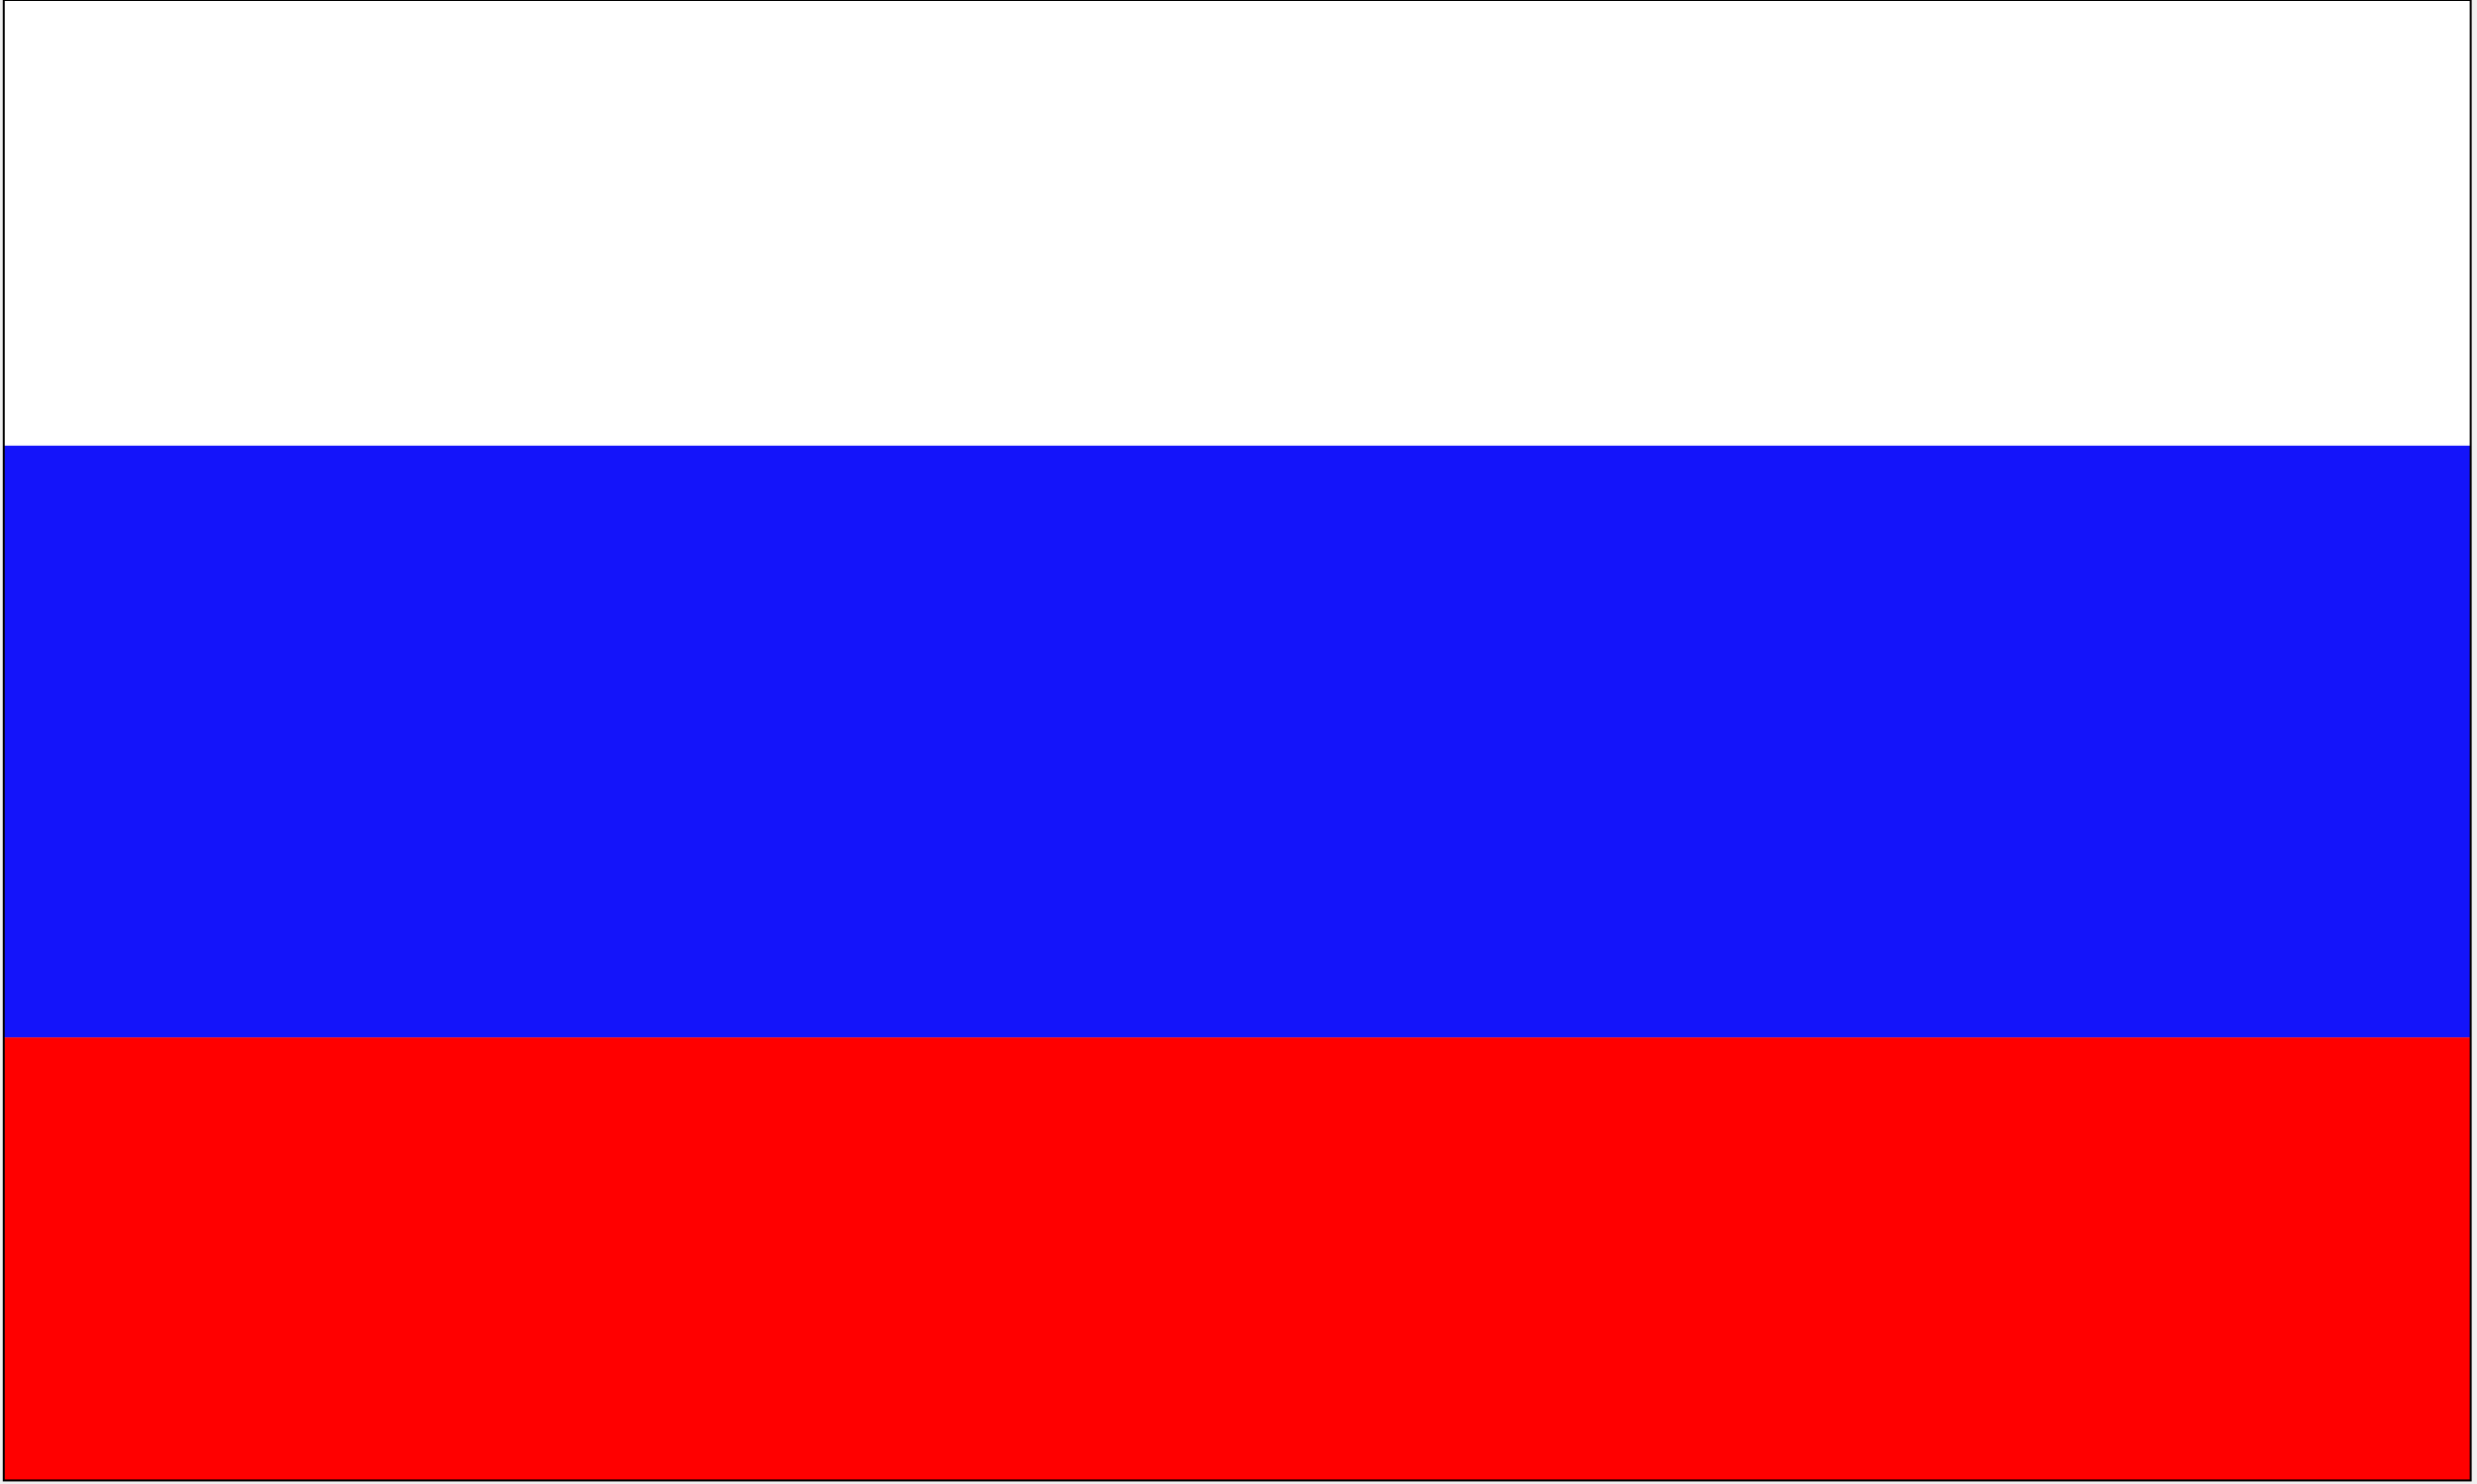
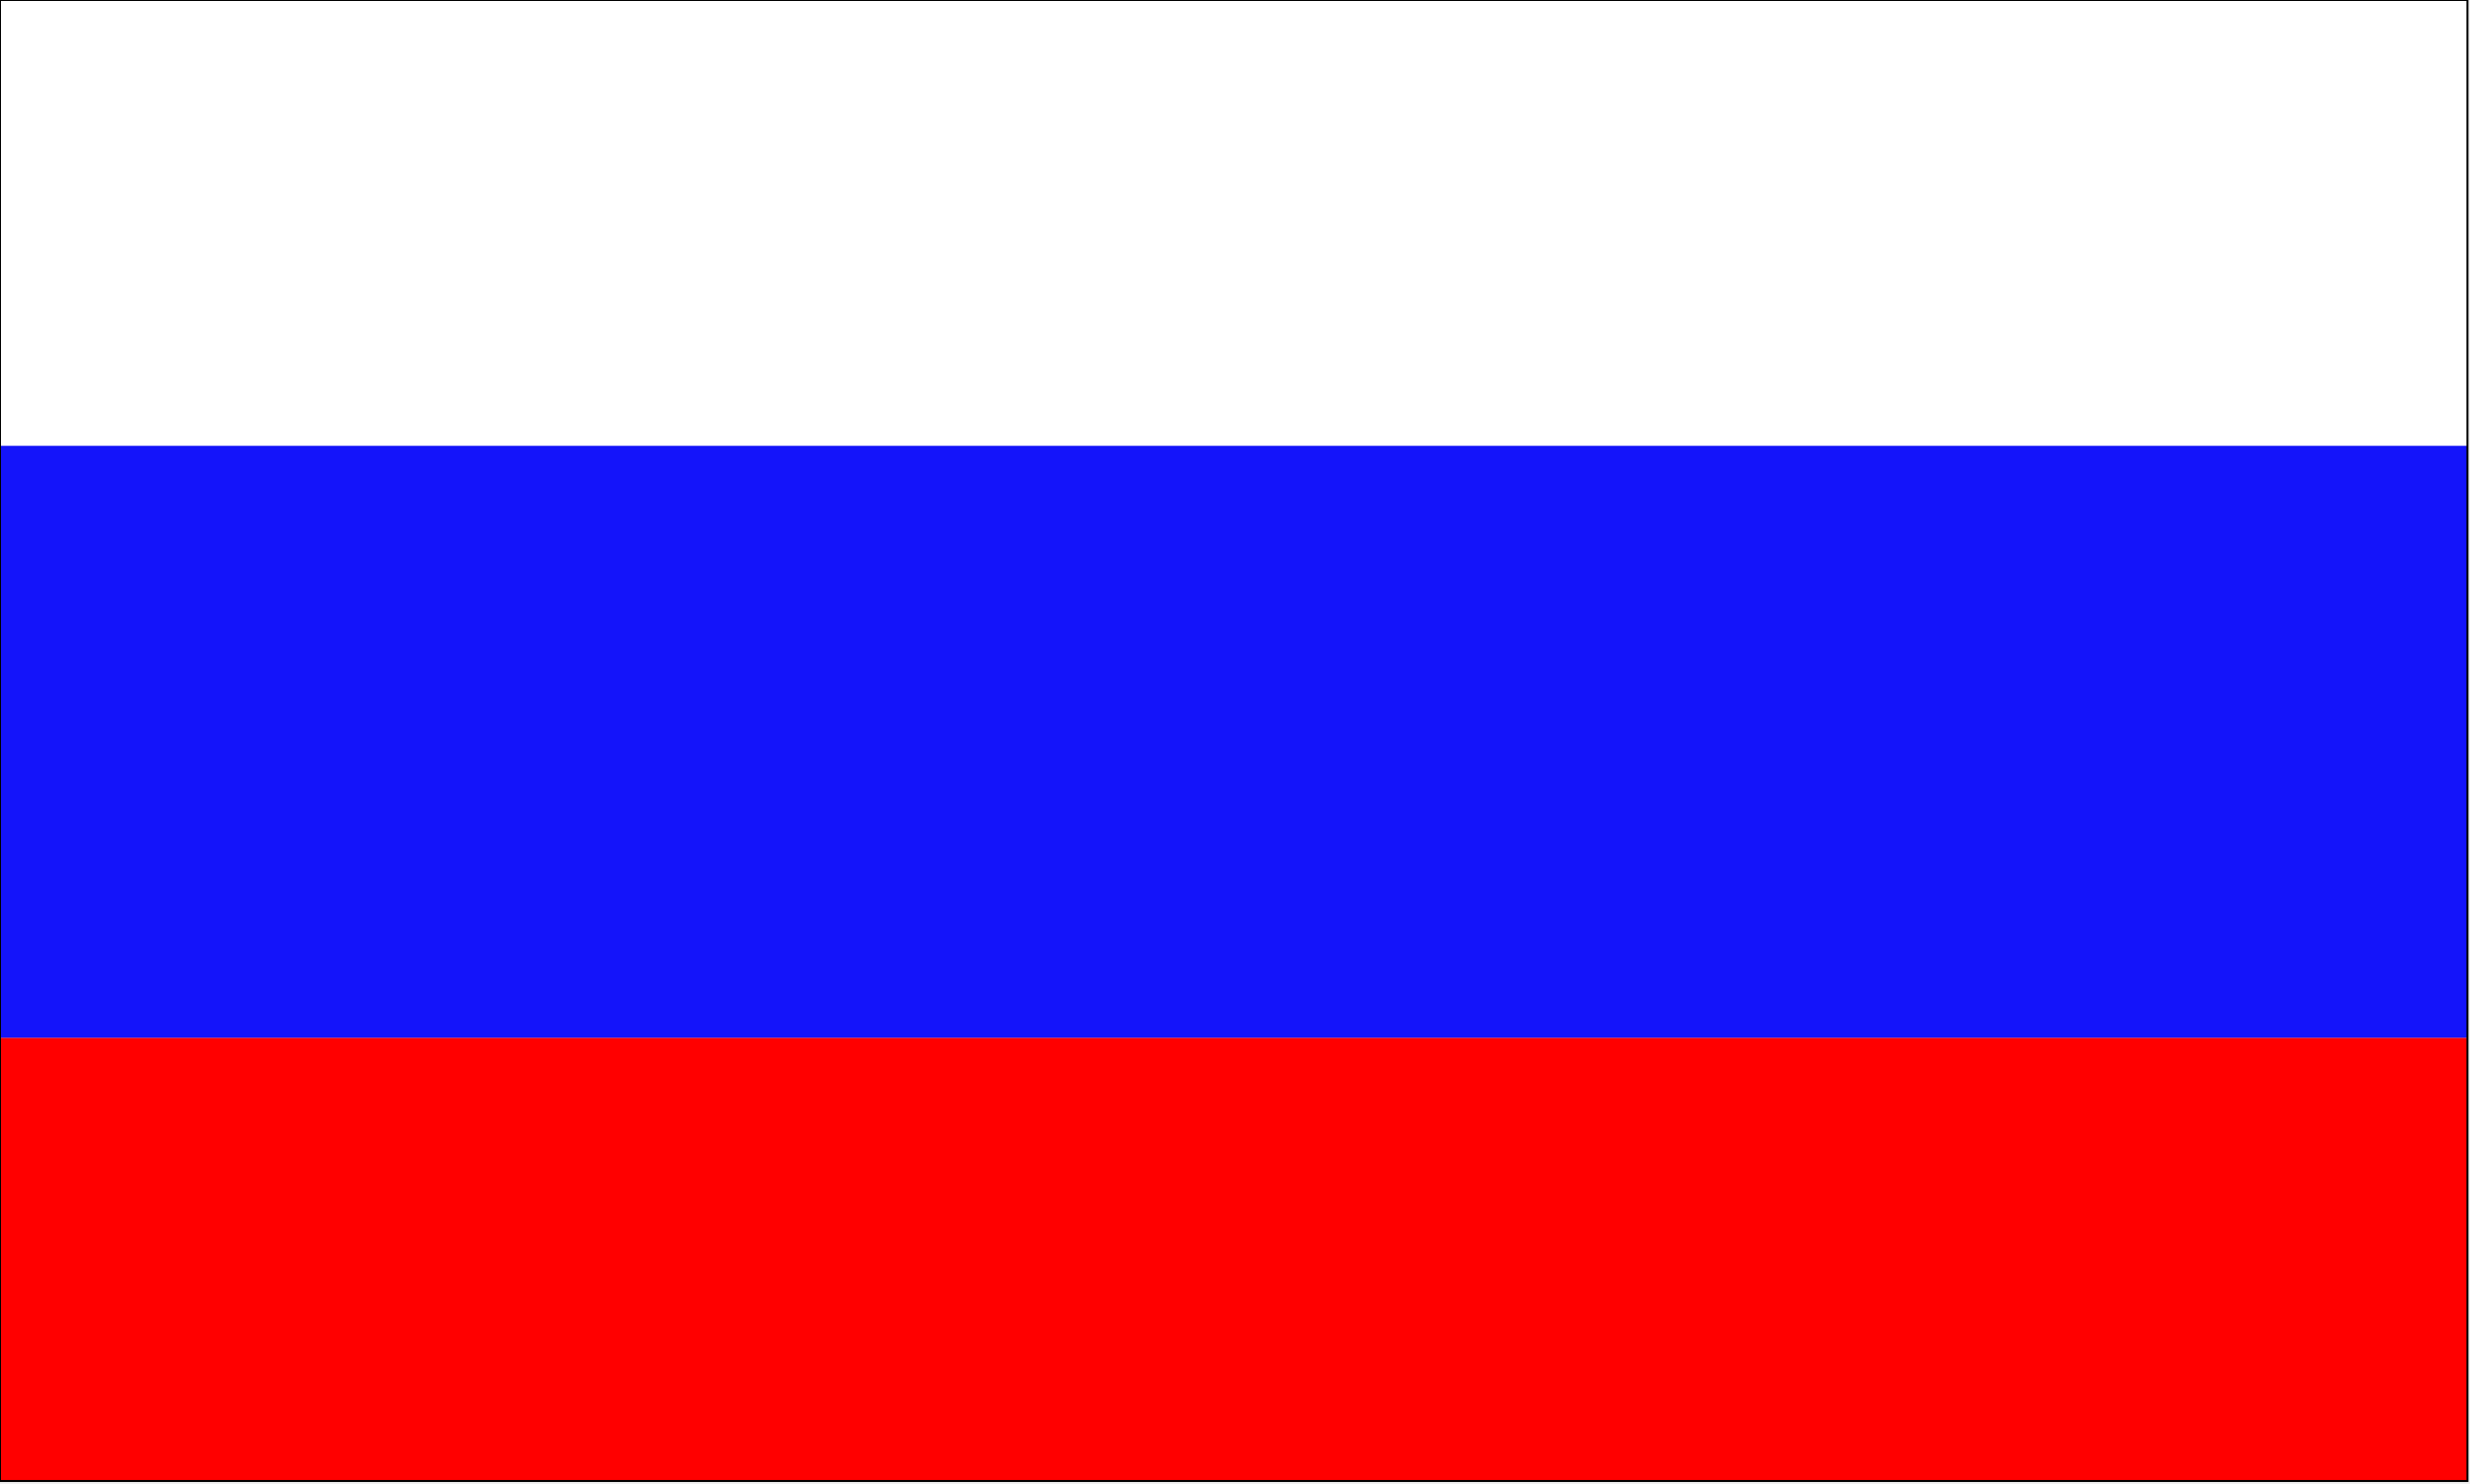
- <svg xmlns="http://www.w3.org/2000/svg" xml:space="preserve" width="0.167in" height="0.1in" version="1.1" style="shape-rendering:geometricPrecision; text-rendering:geometricPrecision; image-rendering:optimizeQuality; fill-rule:evenodd; clip-rule:evenodd" viewBox="0 0 964 579">
+ <svg xmlns="http://www.w3.org/2000/svg" xml:space="preserve" width="100%" height="100%" version="1.1" style="shape-rendering:geometricPrecision; text-rendering:geometricPrecision; image-rendering:optimizeQuality; fill-rule:evenodd; clip-rule:evenodd" viewBox="0 0 964 579">
  <defs>
    <style type="text/css">
   
    .str0 {stroke:black;stroke-width:0.773}
    .fil3 {fill:none}
    .fil2 {fill:#1414FA}
    .fil1 {fill:red}
    .fil0 {fill:white}
   
  </style>
  </defs>
  <g id="Layer_x0020_1_0">
    <polygon class="fil0" points="963,174 963,0 0,0 0,174 " />
    <polygon class="fil1" points="0,578 963,578 963,405 0,405 " />
    <rect class="fil2" y="174" width="963" height="231" />
    <polygon class="fil3 str0" points="963,0 963,174 963,405 963,578 0,578 0,405 0,174 0,0 " />
  </g>
</svg>
